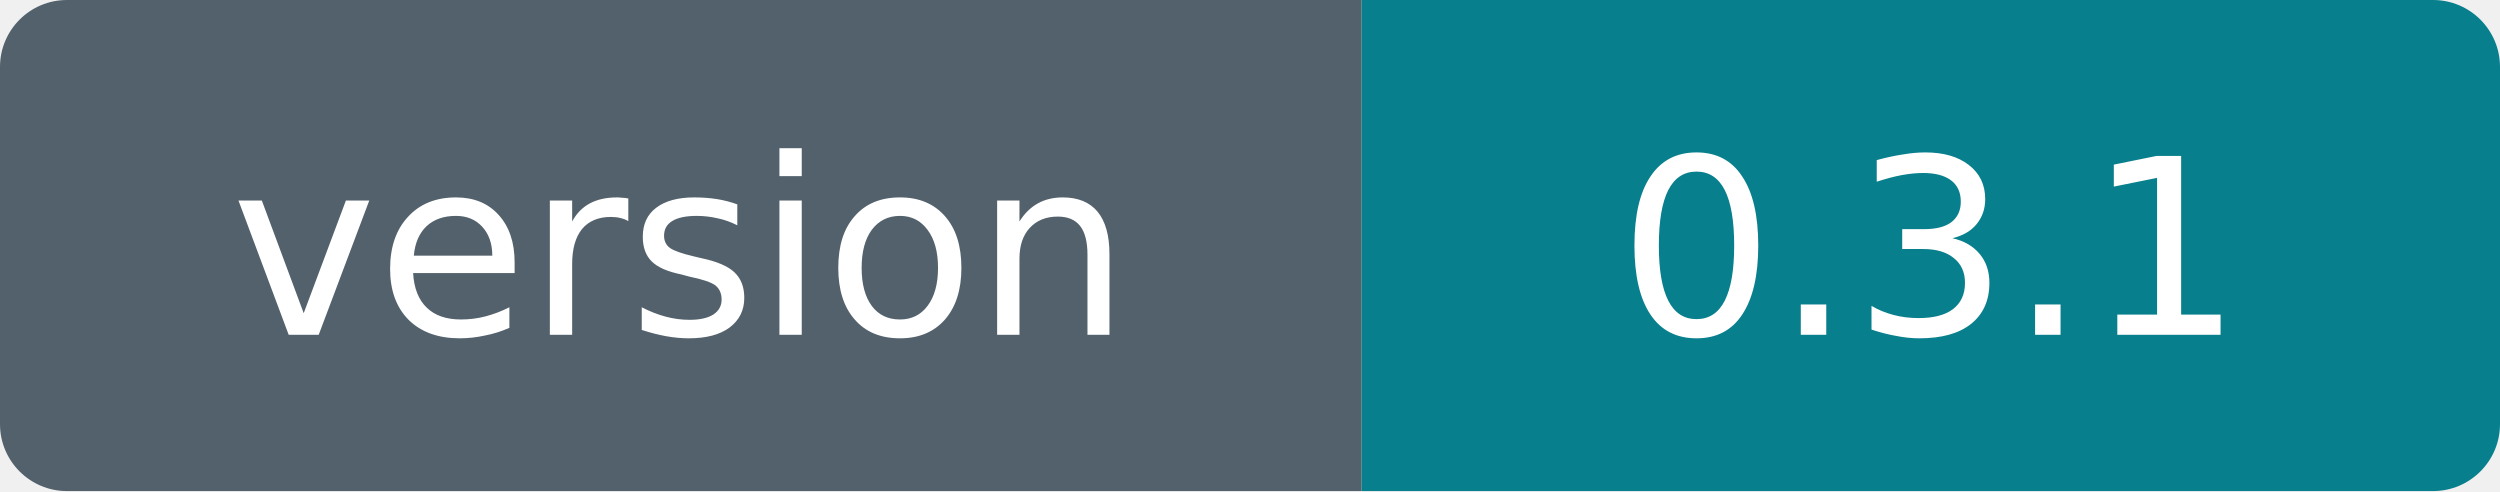
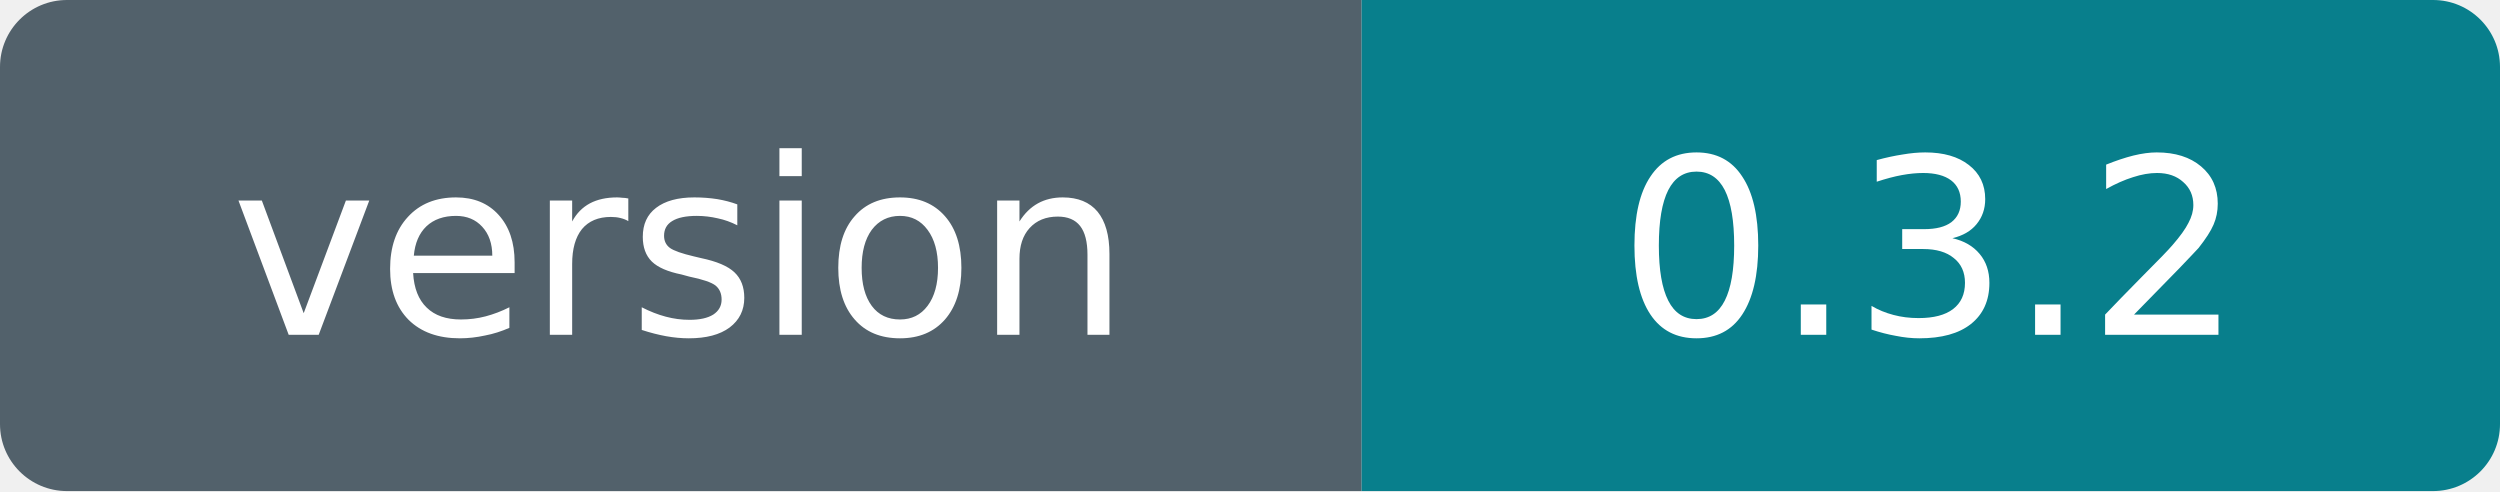
- <svg xmlns="http://www.w3.org/2000/svg" width="112" height="22" role="img" aria-label="version 0.3.1">
+ <svg xmlns="http://www.w3.org/2000/svg" width="112" height="22" role="img" aria-label="version 0.3.2">
  <clipPath id="r">
    <rect width="112" height="22" rx="3" />
  </clipPath>
  <g clip-path="url(#r)">
    <path fill="#52616B" d="M0 0h61v22H0z" />
    <path fill="#087F8C" d="M61 0h51v22H61z" />
  </g>
  <g fill="#fff" text-anchor="middle" font-family="Verdana,DejaVu Sans,sans-serif" font-size="11">
    <text x="30.5" y="15">version</text>
-     <text x="86.5" y="15">0.3.1</text>
+     <text x="86.5" y="15">0.3.2</text>
  </g>
</svg>
